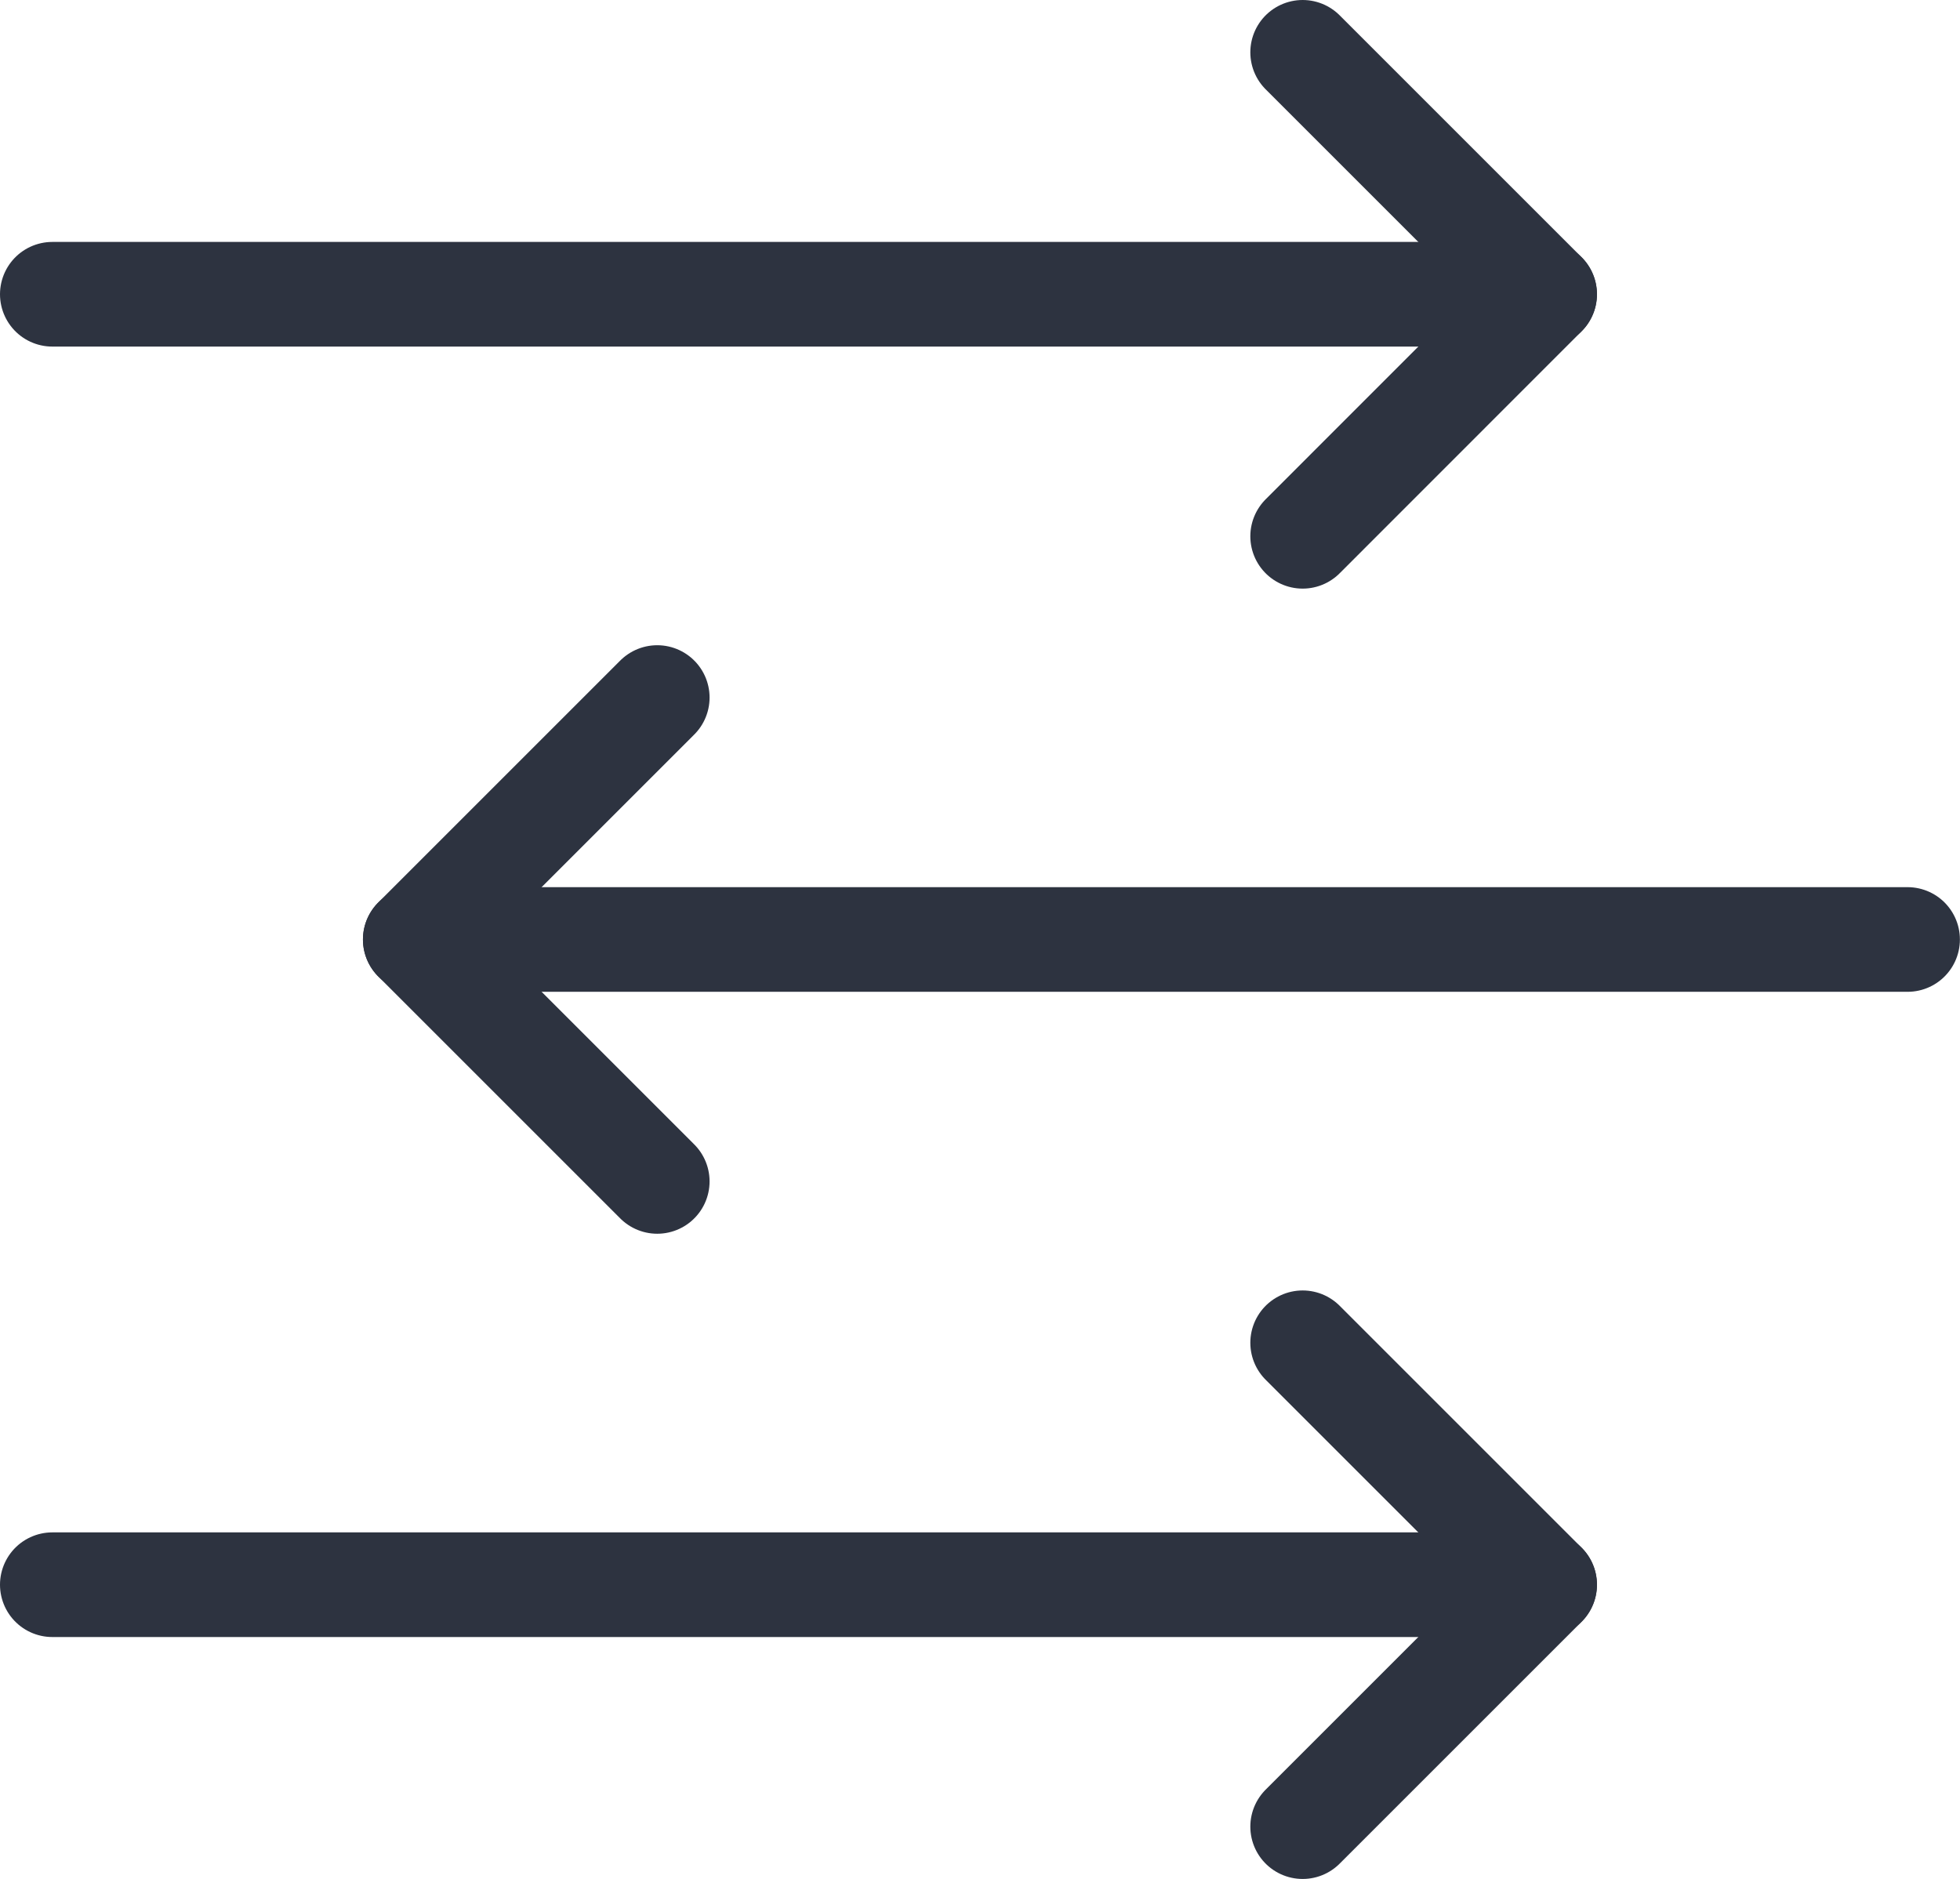
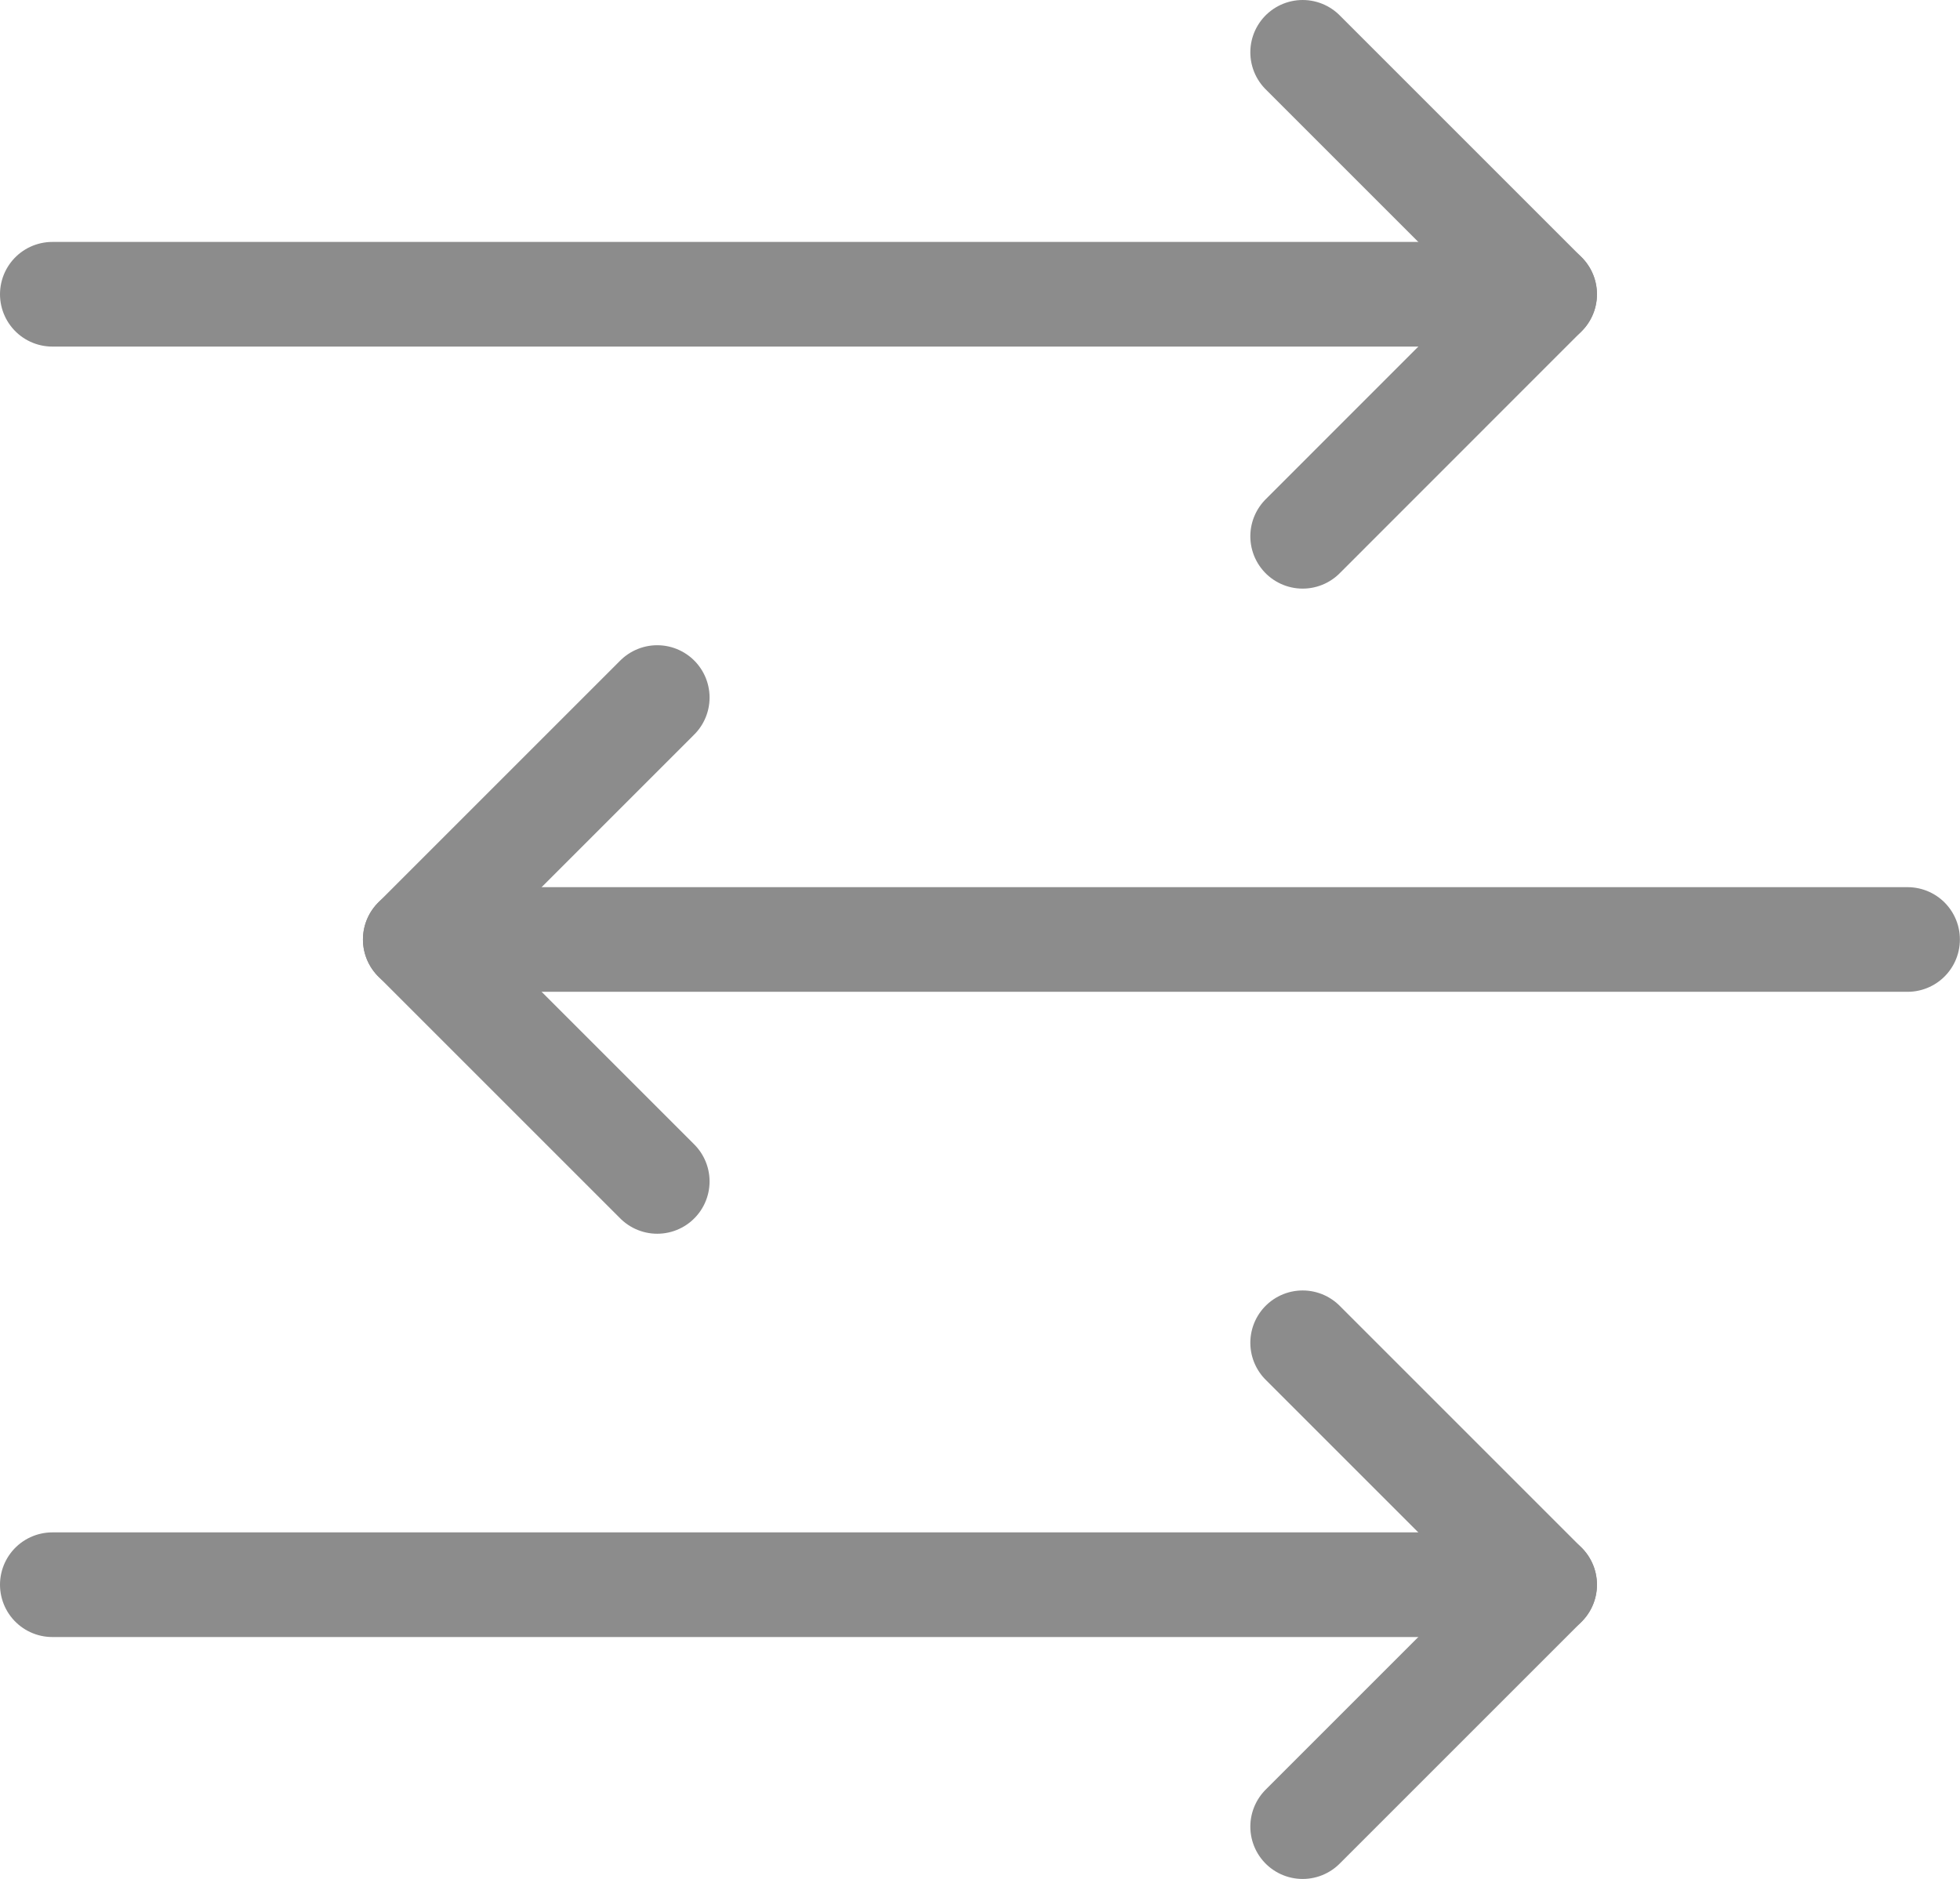
<svg xmlns="http://www.w3.org/2000/svg" width="18.728" height="17.956" viewBox="0 0 18.728 17.956">
  <g id="Group_185" data-name="Group 185" transform="translate(-937 -2882)">
    <g id="Group_182" data-name="Group 182" transform="translate(937.5 2882.5)">
-       <path id="Path_217" data-name="Path 217" d="M953,2882.5l2.312,2.312L953,2887.125" transform="translate(-941.053 -2882.5)" fill="none" stroke="#2d3340" stroke-linecap="round" stroke-linejoin="round" stroke-width="1" />
-       <line id="Line_106" data-name="Line 106" x1="14.259" transform="translate(0 2.312)" fill="none" stroke="#2d3340" stroke-linecap="round" stroke-linejoin="round" stroke-width="1" />
+       <path id="Path_217" data-name="Path 217" d="M953,2882.5l2.312,2.312L953,2887.125" transform="translate(-941.053 -2882.5)" fill="none" stroke="#8c8c8c" stroke-linecap="round" stroke-linejoin="round" stroke-width="1" />
+       <line id="Line_106" data-name="Line 106" x1="14.259" transform="translate(0 2.312)" fill="none" stroke="#8c8c8c" stroke-linecap="round" stroke-linejoin="round" stroke-width="1" />
    </g>
    <g id="Group_183" data-name="Group 183" transform="translate(937.5 2894.832)">
-       <path id="Path_218" data-name="Path 218" d="M953,2898.5l2.312,2.312L953,2903.124" transform="translate(-941.053 -2898.5)" fill="none" stroke="#2d3340" stroke-linecap="round" stroke-linejoin="round" stroke-width="1" />
-       <line id="Line_107" data-name="Line 107" x1="14.259" transform="translate(0 2.312)" fill="none" stroke="#2d3340" stroke-linecap="round" stroke-linejoin="round" stroke-width="1" />
+       <path id="Path_218" data-name="Path 218" d="M953,2898.5l2.312,2.312L953,2903.124" transform="translate(-941.053 -2898.5)" fill="none" stroke="#8c8c8c" stroke-linecap="round" stroke-linejoin="round" stroke-width="1" />
+       <line id="Line_107" data-name="Line 107" x1="14.259" transform="translate(0 2.312)" fill="none" stroke="#8c8c8c" stroke-linecap="round" stroke-linejoin="round" stroke-width="1" />
    </g>
    <g id="Group_184" data-name="Group 184" transform="translate(940.968 2888.666)">
-       <path id="Path_219" data-name="Path 219" d="M944.312,2890.5,942,2892.812l2.312,2.312" transform="translate(-942 -2890.5)" fill="none" stroke="#2d3340" stroke-linecap="round" stroke-linejoin="round" stroke-width="1" />
-       <line id="Line_108" data-name="Line 108" x2="14.259" transform="translate(0 2.312)" fill="none" stroke="#2d3340" stroke-linecap="round" stroke-linejoin="round" stroke-width="1" />
+       <path id="Path_219" data-name="Path 219" d="M944.312,2890.5,942,2892.812l2.312,2.312" transform="translate(-942 -2890.5)" fill="none" stroke="#8c8c8c" stroke-linecap="round" stroke-linejoin="round" stroke-width="1" />
+       <line id="Line_108" data-name="Line 108" x2="14.259" transform="translate(0 2.312)" fill="none" stroke="#8c8c8c" stroke-linecap="round" stroke-linejoin="round" stroke-width="1" />
    </g>
  </g>
</svg>
